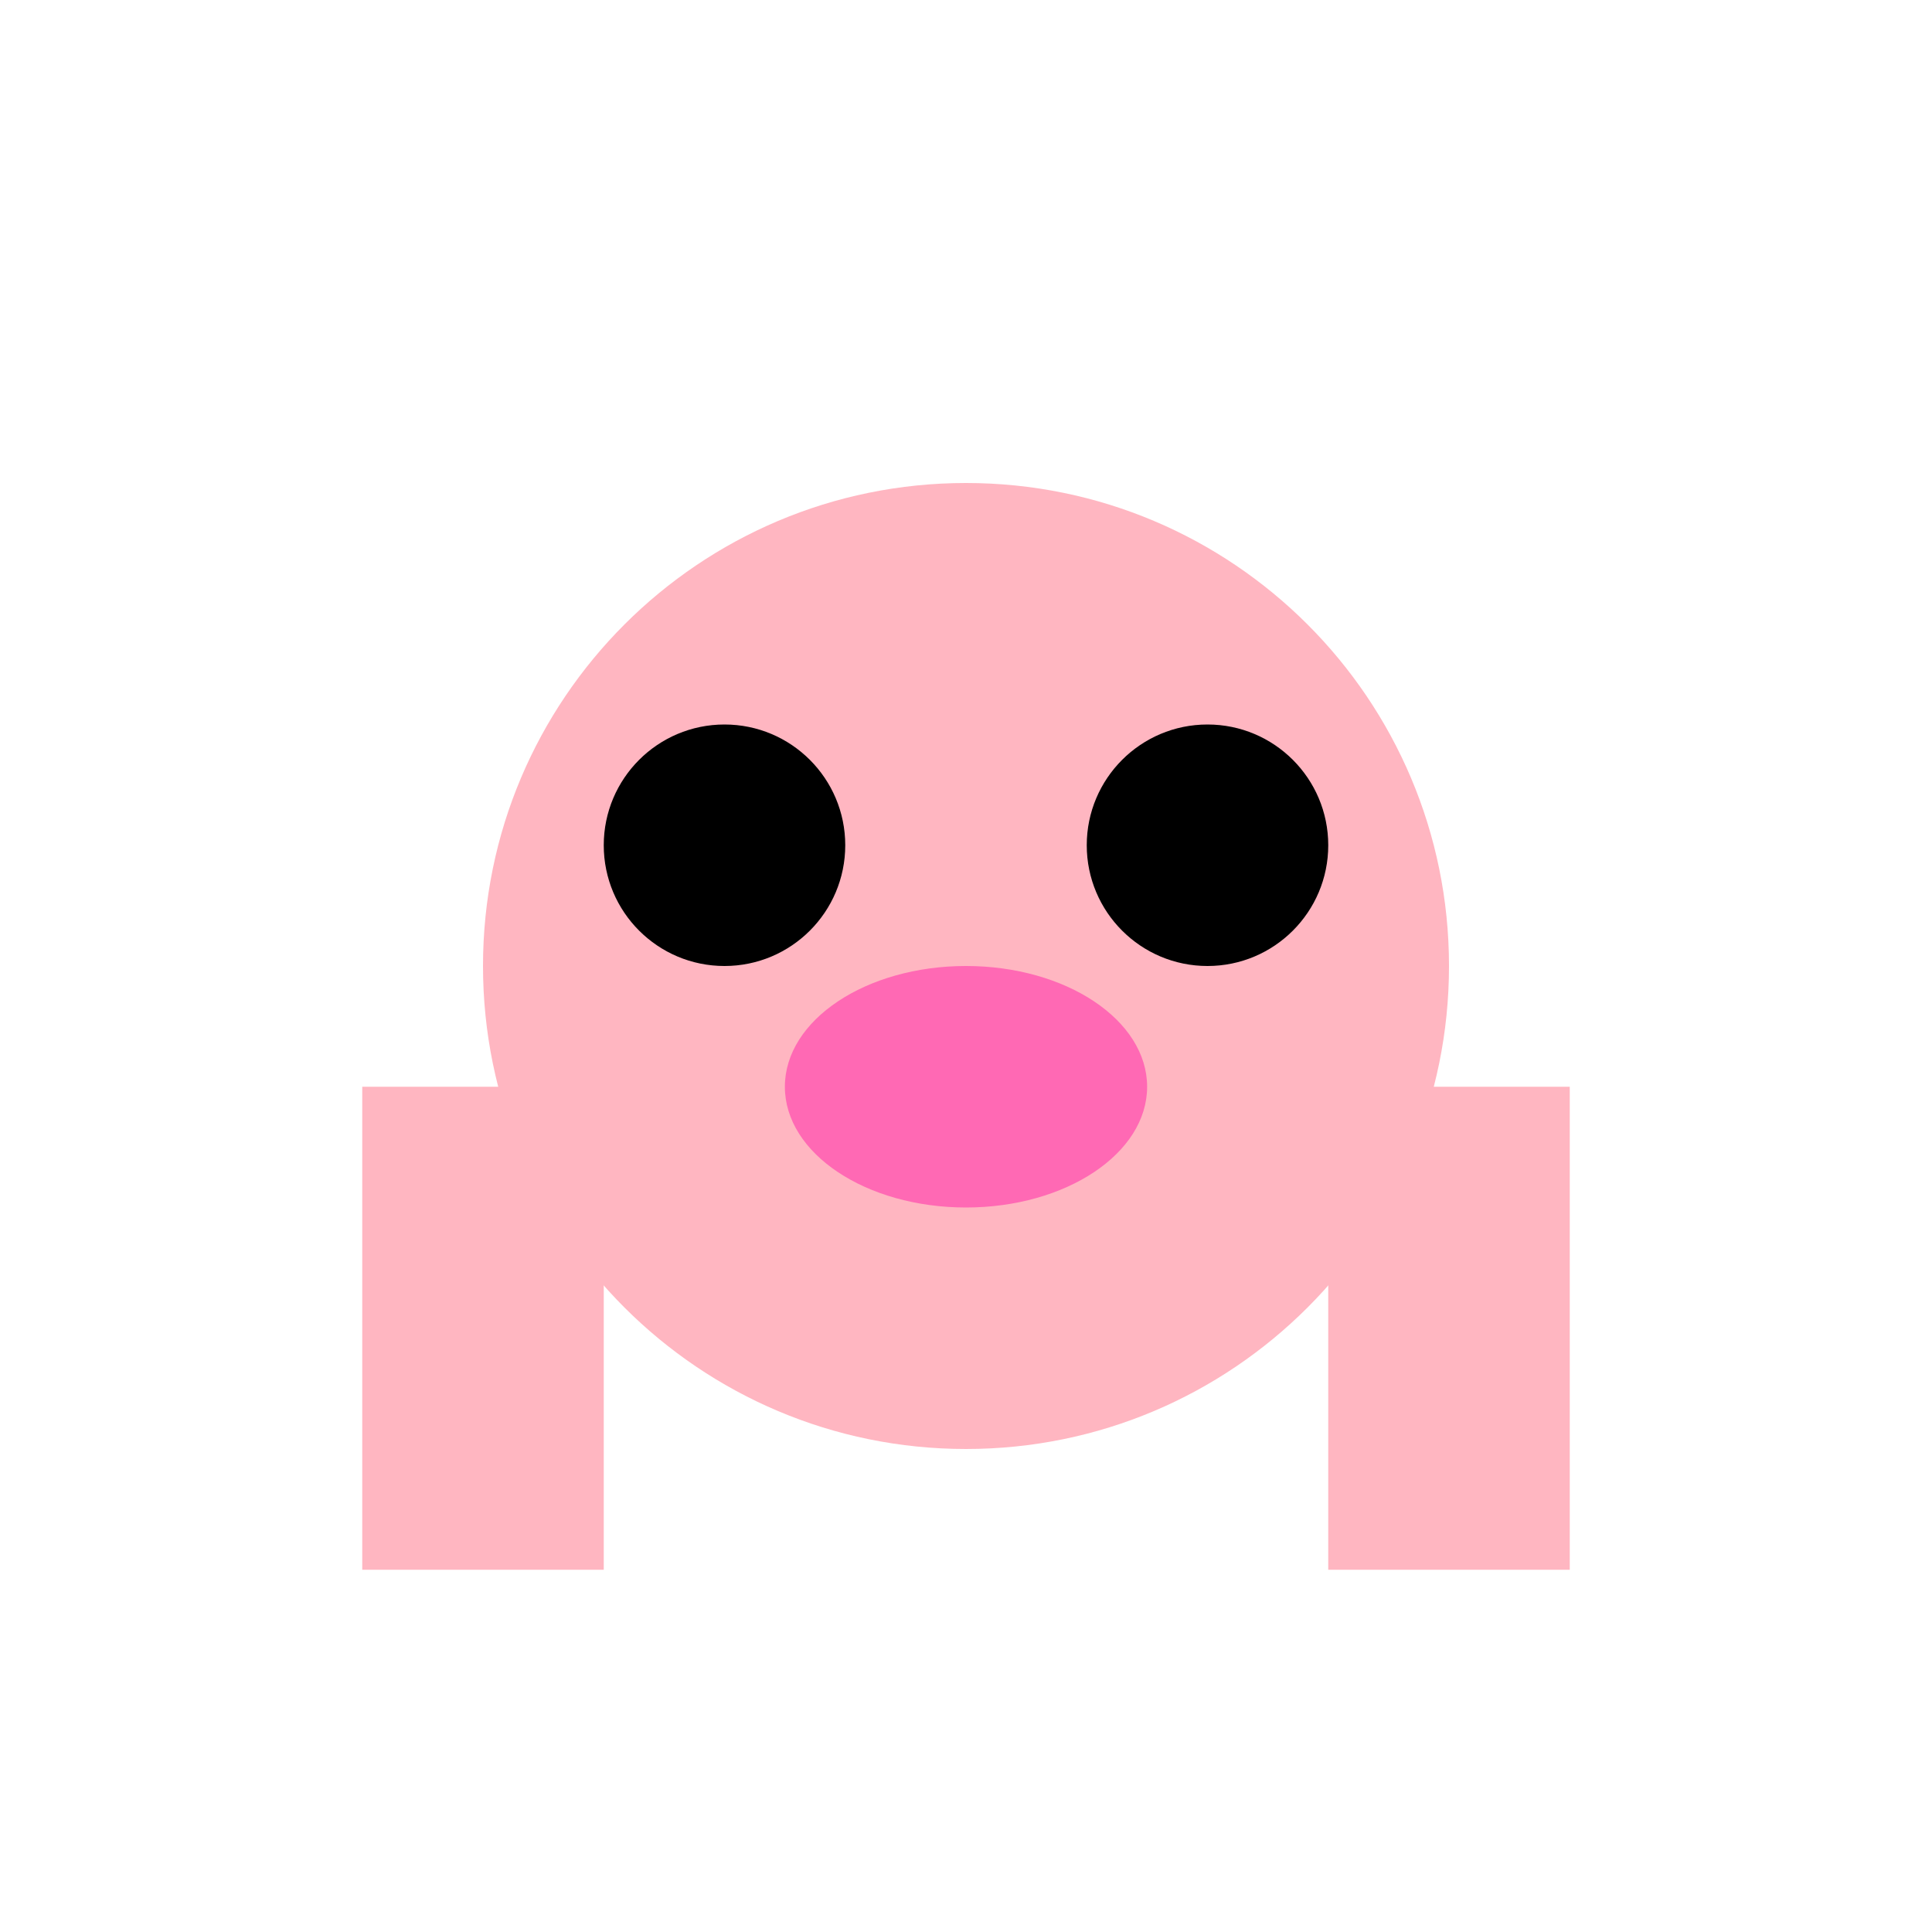
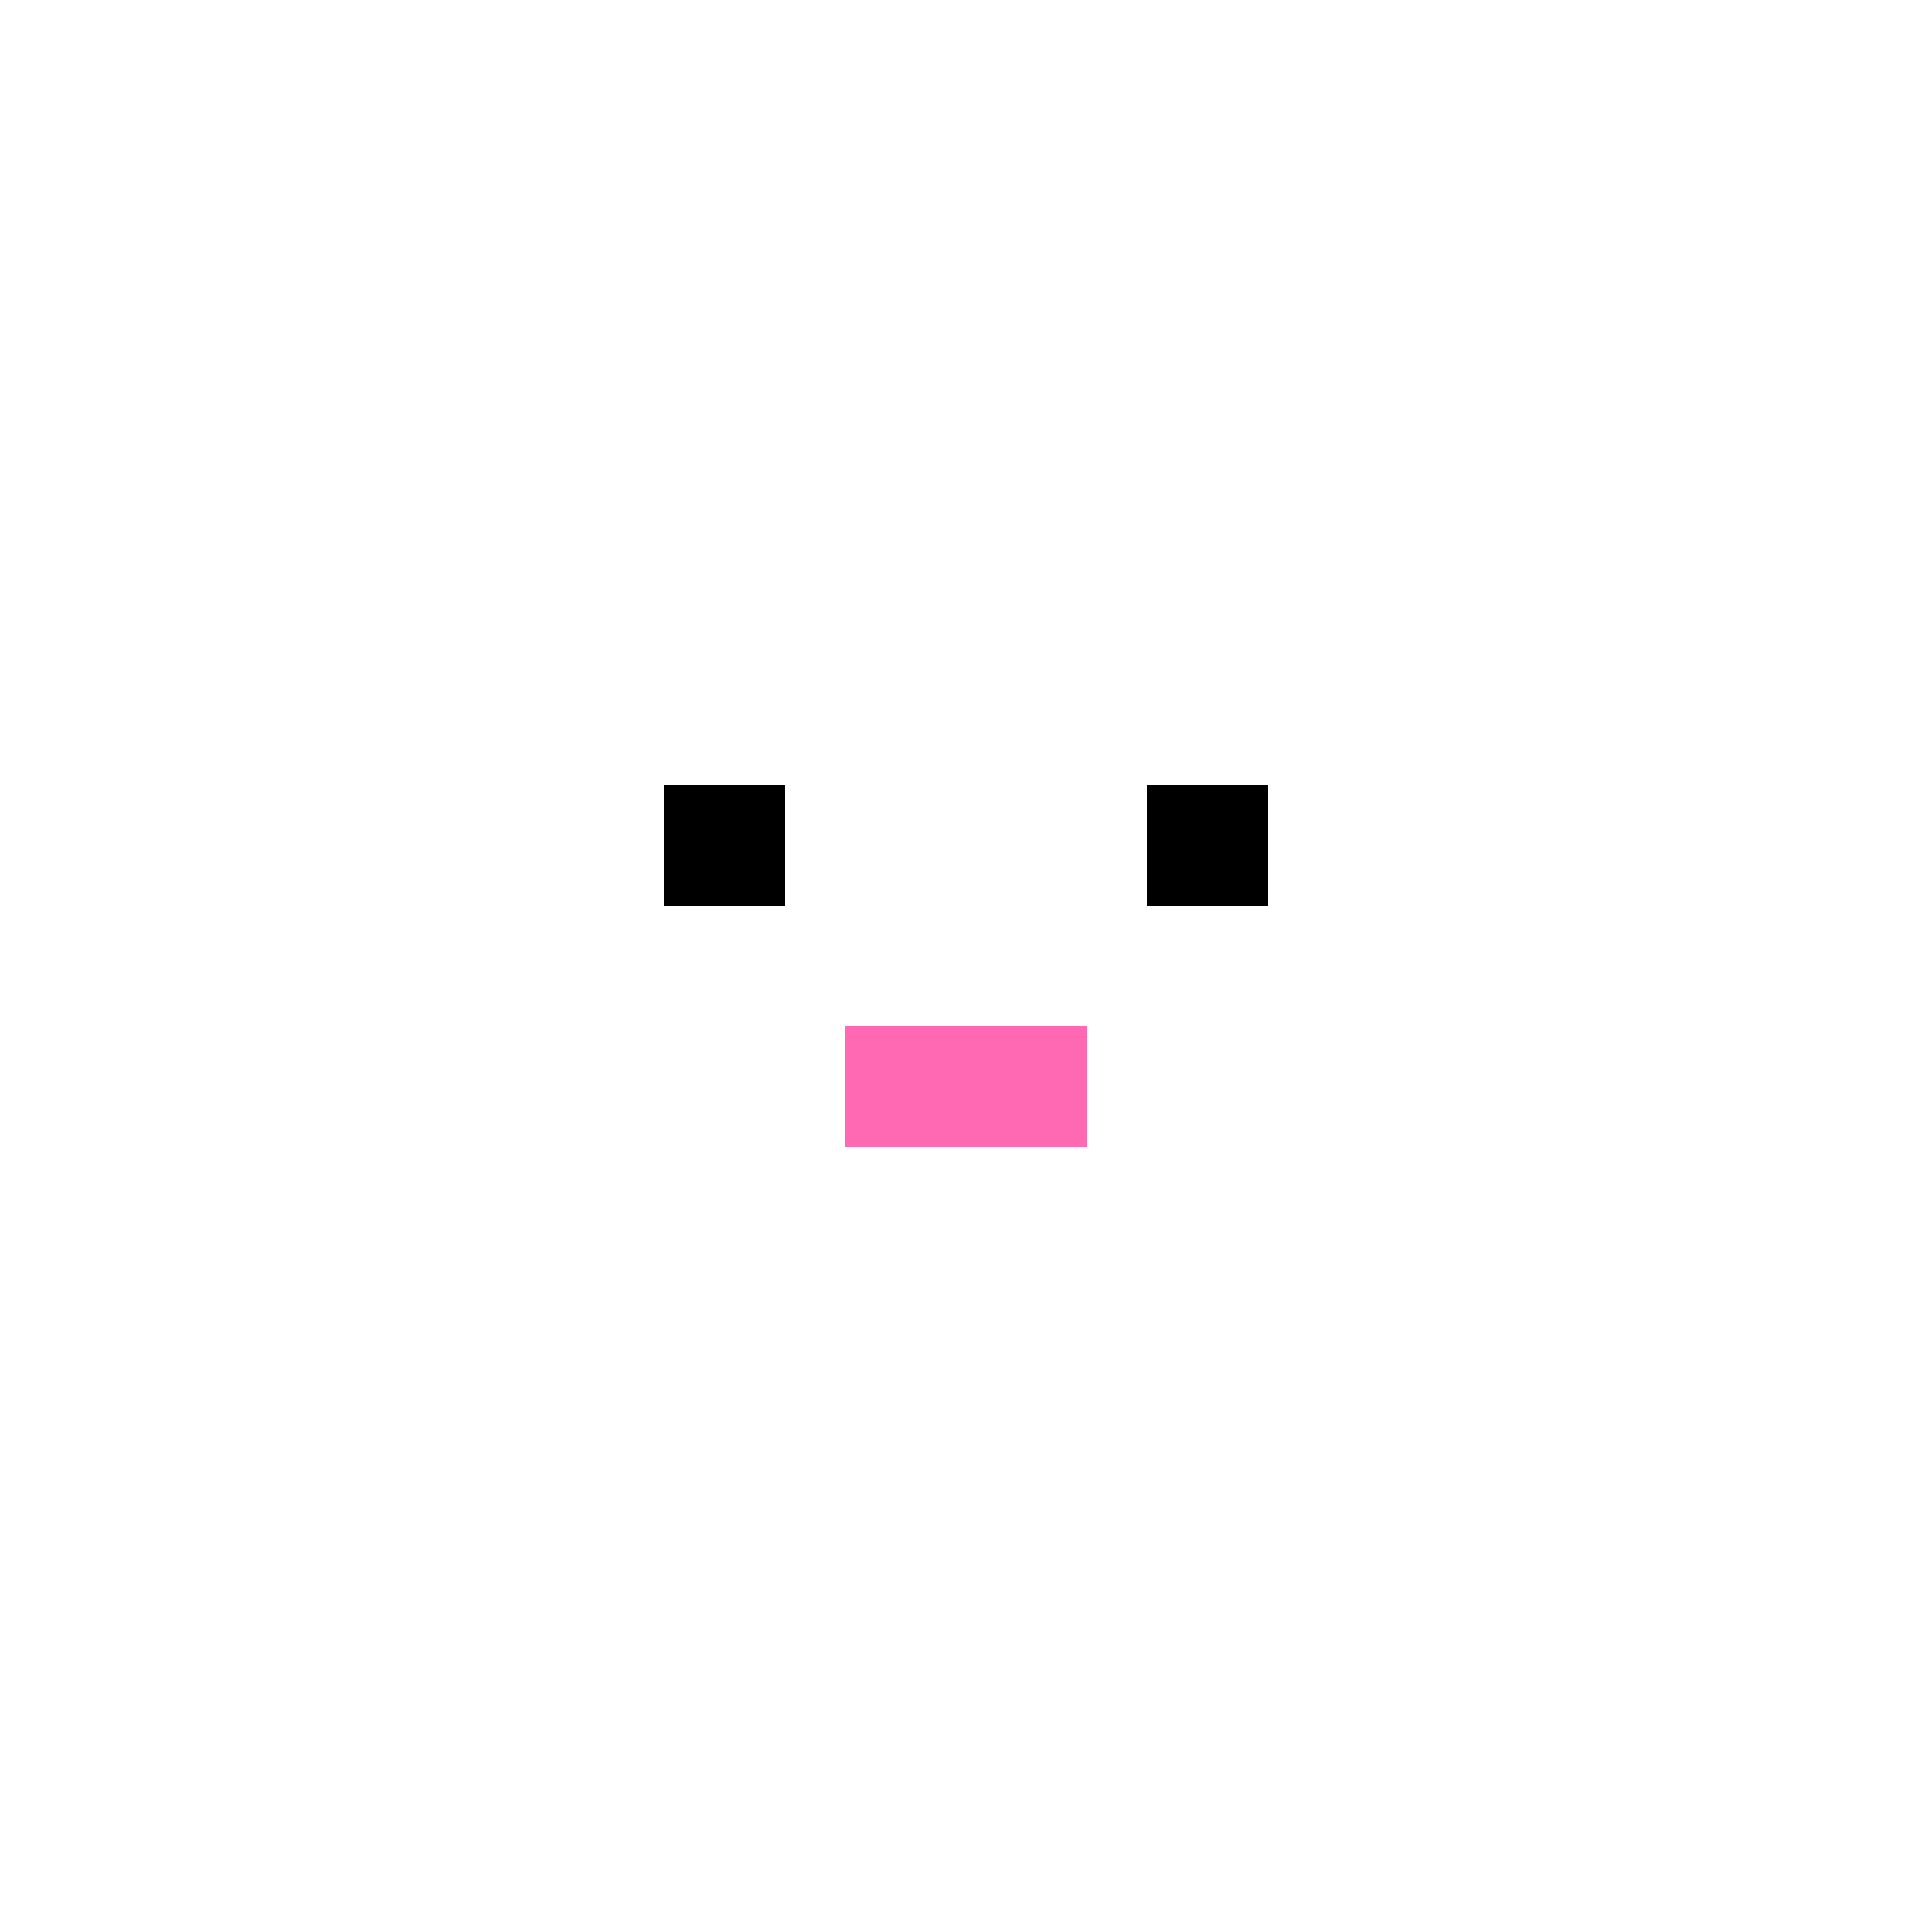
- <svg xmlns="http://www.w3.org/2000/svg" width="64" height="64" viewBox="0 0 64 64">
-   <rect x="16" y="16" width="32" height="32" rx="16" fill="#FFB6C1" />
-   <rect x="12" y="36" width="8" height="16" fill="#FFB6C1" />
-   <rect x="44" y="36" width="8" height="16" fill="#FFB6C1" />
-   <circle cx="24" cy="28" r="4" fill="black" />
-   <circle cx="40" cy="28" r="4" fill="black" />
-   <ellipse cx="32" cy="36" rx="6" ry="4" fill="#FF69B4" />
+ <svg xmlns="http://www.w3.org/2000/svg" width="32" height="32" viewBox="0 0 32 32">
+   <style>
+         .pixel { shape-rendering: crispEdges; }
+     </style>
+   <path class="pixel" d="         M10 8 h12         M8 10 h16         M8 12 h16         M8 14 h16         M8 16 h16         M8 18 h16         M8 20 h16         M10 22 h12" fill="#FFB6C1" />
+   <path class="pixel" d="         M4 18 h4         M4 20 h4         M4 22 h4         M4 24 h4" fill="#FFB6C1" />
+   <path class="pixel" d="         M24 18 h4         M24 20 h4         M24 22 h4         M24 24 h4" fill="#FFB6C1" />
+   <rect class="pixel" x="11" y="13" width="2" height="2" fill="black" />
+   <rect class="pixel" x="19" y="13" width="2" height="2" fill="black" />
+   <rect class="pixel" x="14" y="17" width="4" height="2" fill="#FF69B4" />
</svg>
